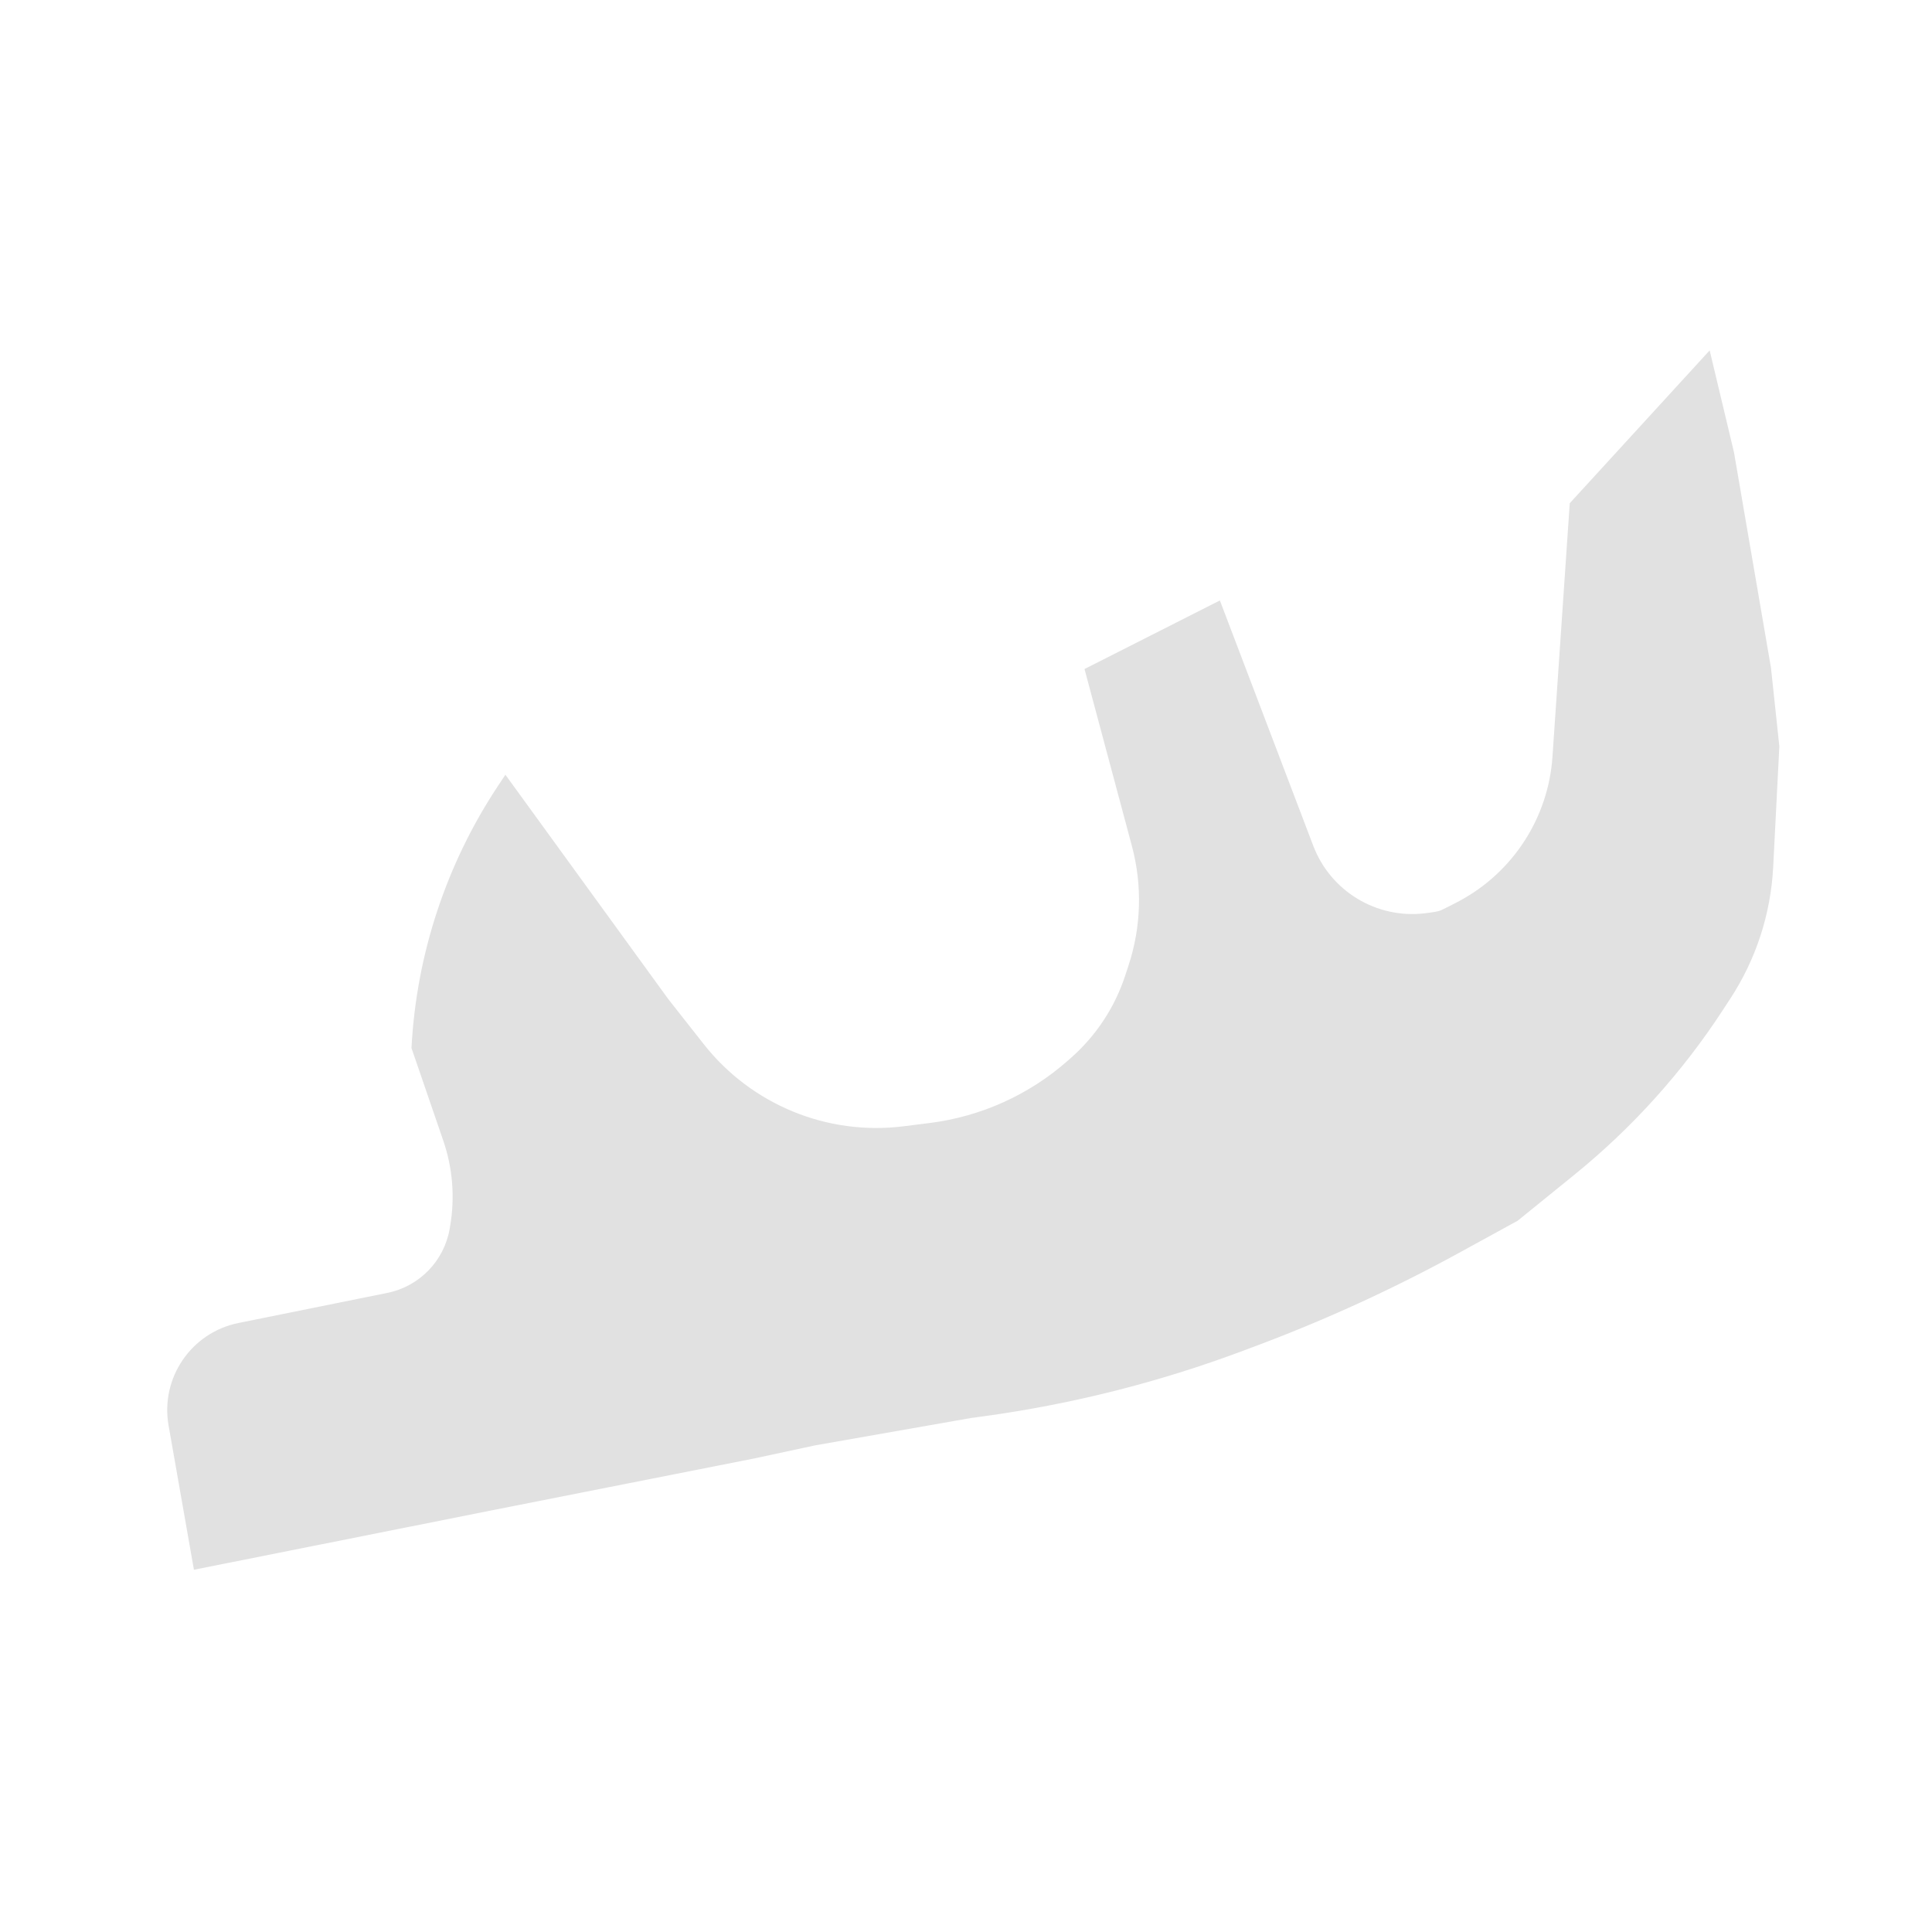
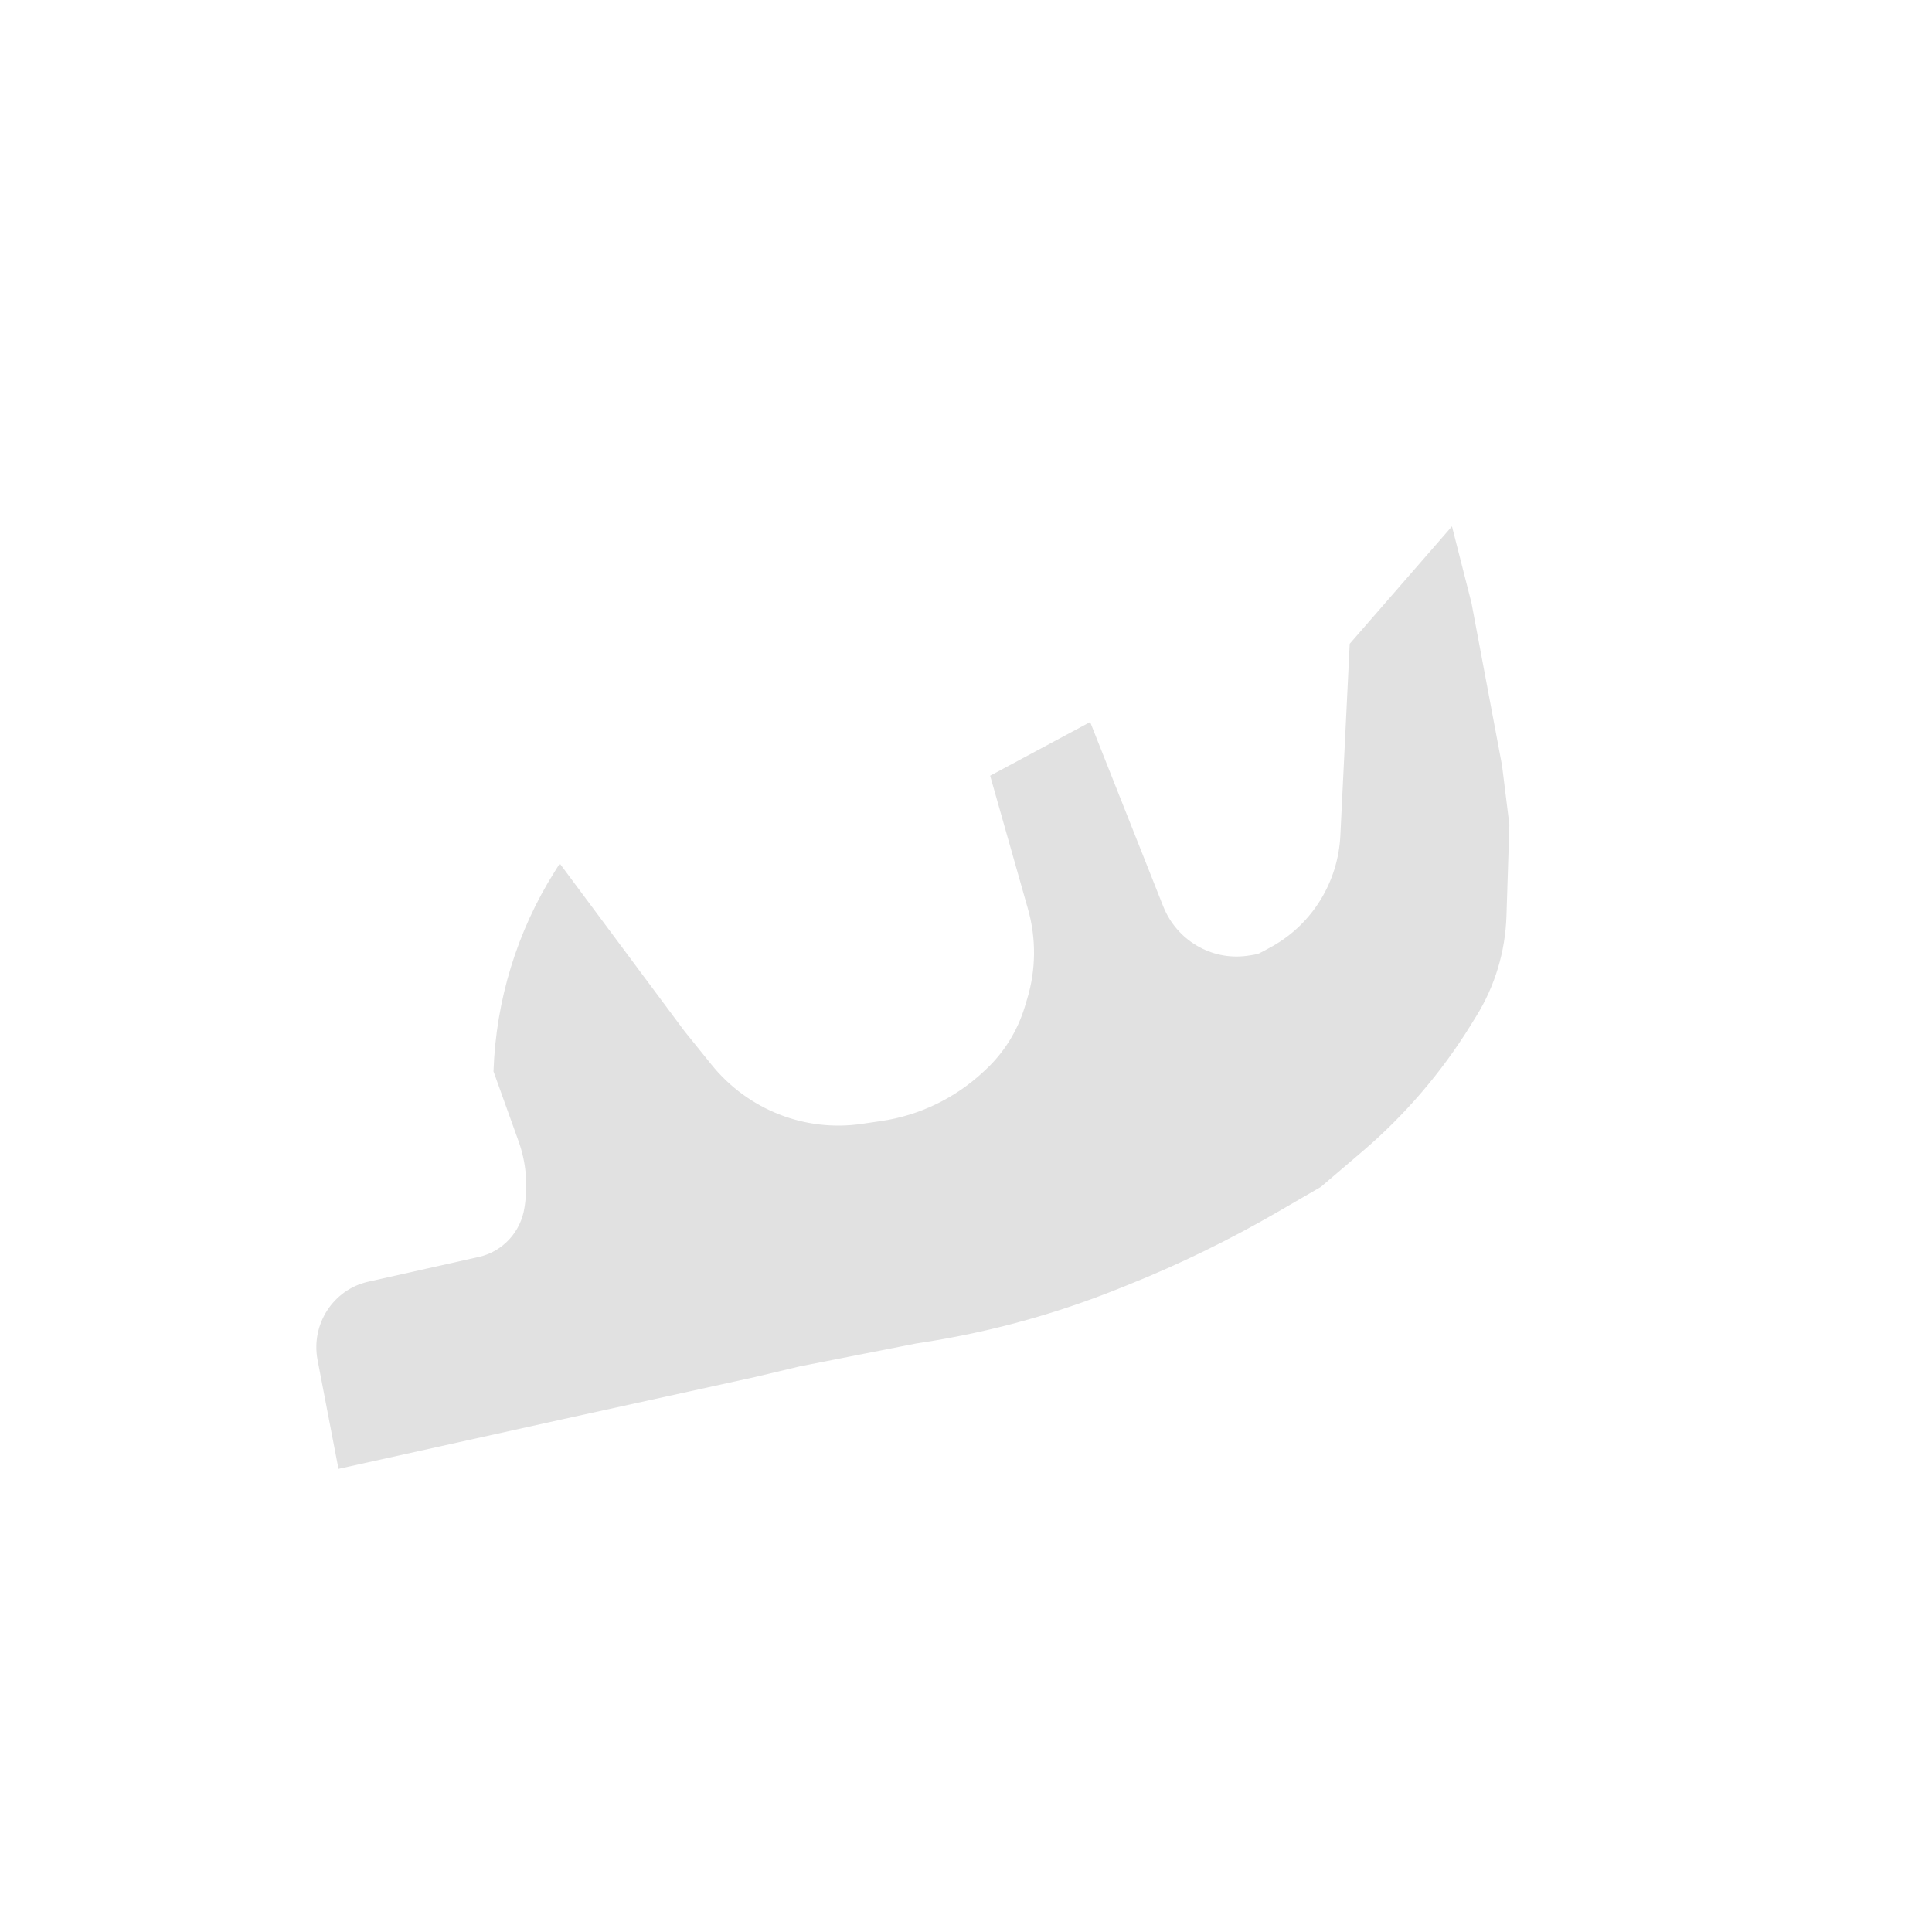
- <svg xmlns="http://www.w3.org/2000/svg" xmlns:xlink="http://www.w3.org/1999/xlink" version="1.1" preserveAspectRatio="xMidYMid meet" viewBox="0 0 640 640" width="512" height="512">
+ <svg xmlns="http://www.w3.org/2000/svg" xmlns:xlink="http://www.w3.org/1999/xlink" version="1.1" preserveAspectRatio="xMidYMid meet" viewBox="0 0 640 640" width="640" height="640">
  <defs>
-     <path d="M589.43 247.24C587.95 233.37 587.03 224.7 586.66 221.23C586.66 221.23 574.4 149.81 574.4 149.81C573.33 145.31 570.64 134.06 566.35 116.07L520 166.7C516.95 211.47 515.05 239.46 514.28 250.65C512.91 270.83 501.26 288.89 483.44 298.46C481.33 299.58 479.3 300.61 477.35 301.55C476.62 301.89 474.75 302.23 471.74 302.57C455.84 304.35 440.74 295.15 435.04 280.19C430.92 269.35 420.6 242.26 404.1 198.91L359.26 221.62C367.63 252.87 372.86 272.41 374.95 280.22C378.44 293.24 378.06 306.99 373.85 319.79C372.57 323.69 374.22 318.64 372.71 323.26C369.26 333.74 363.08 343.1 354.81 350.4C350.65 354.07 356.44 348.96 353.69 351.39C340.86 362.69 324.93 369.88 307.97 372.01C298.09 373.25 306.31 372.22 299.38 373.09C274.07 376.28 248.94 365.96 233.15 345.92C231.58 343.92 227.66 338.94 221.38 330.97L167.42 256.64C166.18 258.5 165.41 259.67 165.1 260.13C147.91 285.99 137.97 315.99 136.32 347C136.32 347.03 136.32 347.08 136.31 347.17C141.92 363.52 145.43 373.74 146.83 377.82C149.97 386.95 150.75 396.72 149.1 406.23C148.46 409.93 149.49 403.98 148.96 407.05C147.12 417.71 138.91 426.15 128.31 428.29C112.82 431.42 92.37 435.56 78.99 438.26C63.35 441.42 53.09 456.47 55.84 472.18C56.96 478.55 59.76 494.5 64.24 520L164.53 500L249.96 483.11C260.62 480.82 267.28 479.39 269.94 478.81C269.94 478.81 321.63 469.74 321.63 469.74C331.29 468.43 319.53 470.03 325.51 469.21C355.03 465.19 384.01 457.88 411.91 447.41C419.71 444.49 407.12 449.21 416.42 445.72C439.37 437.11 461.69 426.87 483.2 415.09C485.8 413.66 492.32 410.09 502.75 404.38C512.75 396.27 519.01 391.2 521.51 389.17C540.56 373.72 557.1 355.41 570.53 334.88C573.66 330.09 568.6 337.82 573.19 330.81C581.7 317.79 586.6 302.75 587.39 287.21C587.66 281.88 588.34 268.56 589.43 247.24Z" id="ccfDUsSv8" />
+     <path d="M497.57 253.58C497.57 253.58 487.45 199.75 487.45 199.75C486.58 196.36 484.42 187.89 480.98 174.35C477.59 178.24 450.5 209.37 447.11 213.26C445.46 247.15 444.43 268.34 444.01 276.81C443.26 292.08 434.83 305.89 421.67 313.37C420.11 314.25 418.61 315.05 417.17 315.79C416.63 316.06 415.24 316.34 413 316.64C401.17 318.2 389.78 311.45 385.32 300.22C382.1 292.08 374.03 271.74 361.13 239.19C357.81 240.97 331.32 255.19 328 256.97C334.68 280.48 338.85 295.19 340.51 301.06C343.3 310.86 343.2 321.26 340.24 330.99C339.34 333.96 340.5 330.12 339.44 333.63C337.01 341.6 332.53 348.76 326.46 354.39C323.41 357.23 327.66 353.28 325.64 355.16C316.23 363.88 304.45 369.53 291.83 371.37C284.48 372.44 290.6 371.55 285.44 372.3C266.61 375.06 247.73 367.6 235.68 352.67C234.48 351.18 231.49 347.46 226.69 341.52C222.57 335.98 189.55 291.61 185.43 286.06C184.53 287.49 183.97 288.38 183.75 288.73C171.28 308.52 164.29 331.34 163.48 354.8C163.48 354.83 163.49 354.86 163.48 354.93C167.89 367.22 170.65 374.9 171.75 377.96C174.22 384.82 174.93 392.2 173.83 399.41C173.41 402.21 174.09 397.7 173.74 400.03C172.52 408.12 166.51 414.61 158.63 416.37C147.13 418.95 131.93 422.36 121.99 424.58C110.37 427.18 102.93 438.7 105.2 450.54C106.12 455.34 108.43 467.36 112.12 486.58C117.09 485.48 141.93 479.98 186.64 470.09C224.72 461.73 245.88 457.09 250.11 456.16C258.03 454.28 262.97 453.11 264.95 452.63C264.95 452.63 303.37 445.07 303.37 445.07C310.56 443.95 301.81 445.32 306.26 444.62C328.21 441.18 349.72 435.26 370.39 426.96C376.16 424.65 366.84 428.39 373.73 425.62C390.72 418.8 407.22 410.75 423.1 401.55C425.02 400.44 429.83 397.65 437.53 393.19C444.88 386.92 449.48 383 451.31 381.43C465.3 369.49 477.39 355.42 487.12 339.72C489.39 336.06 485.72 341.97 489.04 336.61C495.21 326.65 498.66 315.21 499.03 303.45C499.16 299.42 499.48 289.34 500 273.2C498.7 262.74 497.9 256.2 497.57 253.58Z" id="b88FXvtPLK" />
  </defs>
  <g>
    <g>
      <g>
-         <use xlink:href="#ccfDUsSv8" opacity="1" fill="#e1e1e1" fill-opacity="1" />
+         <use xlink:href="#b88FXvtPLK" opacity="1" fill="#e1e1e1" fill-opacity="1" />
      </g>
    </g>
  </g>
</svg>
